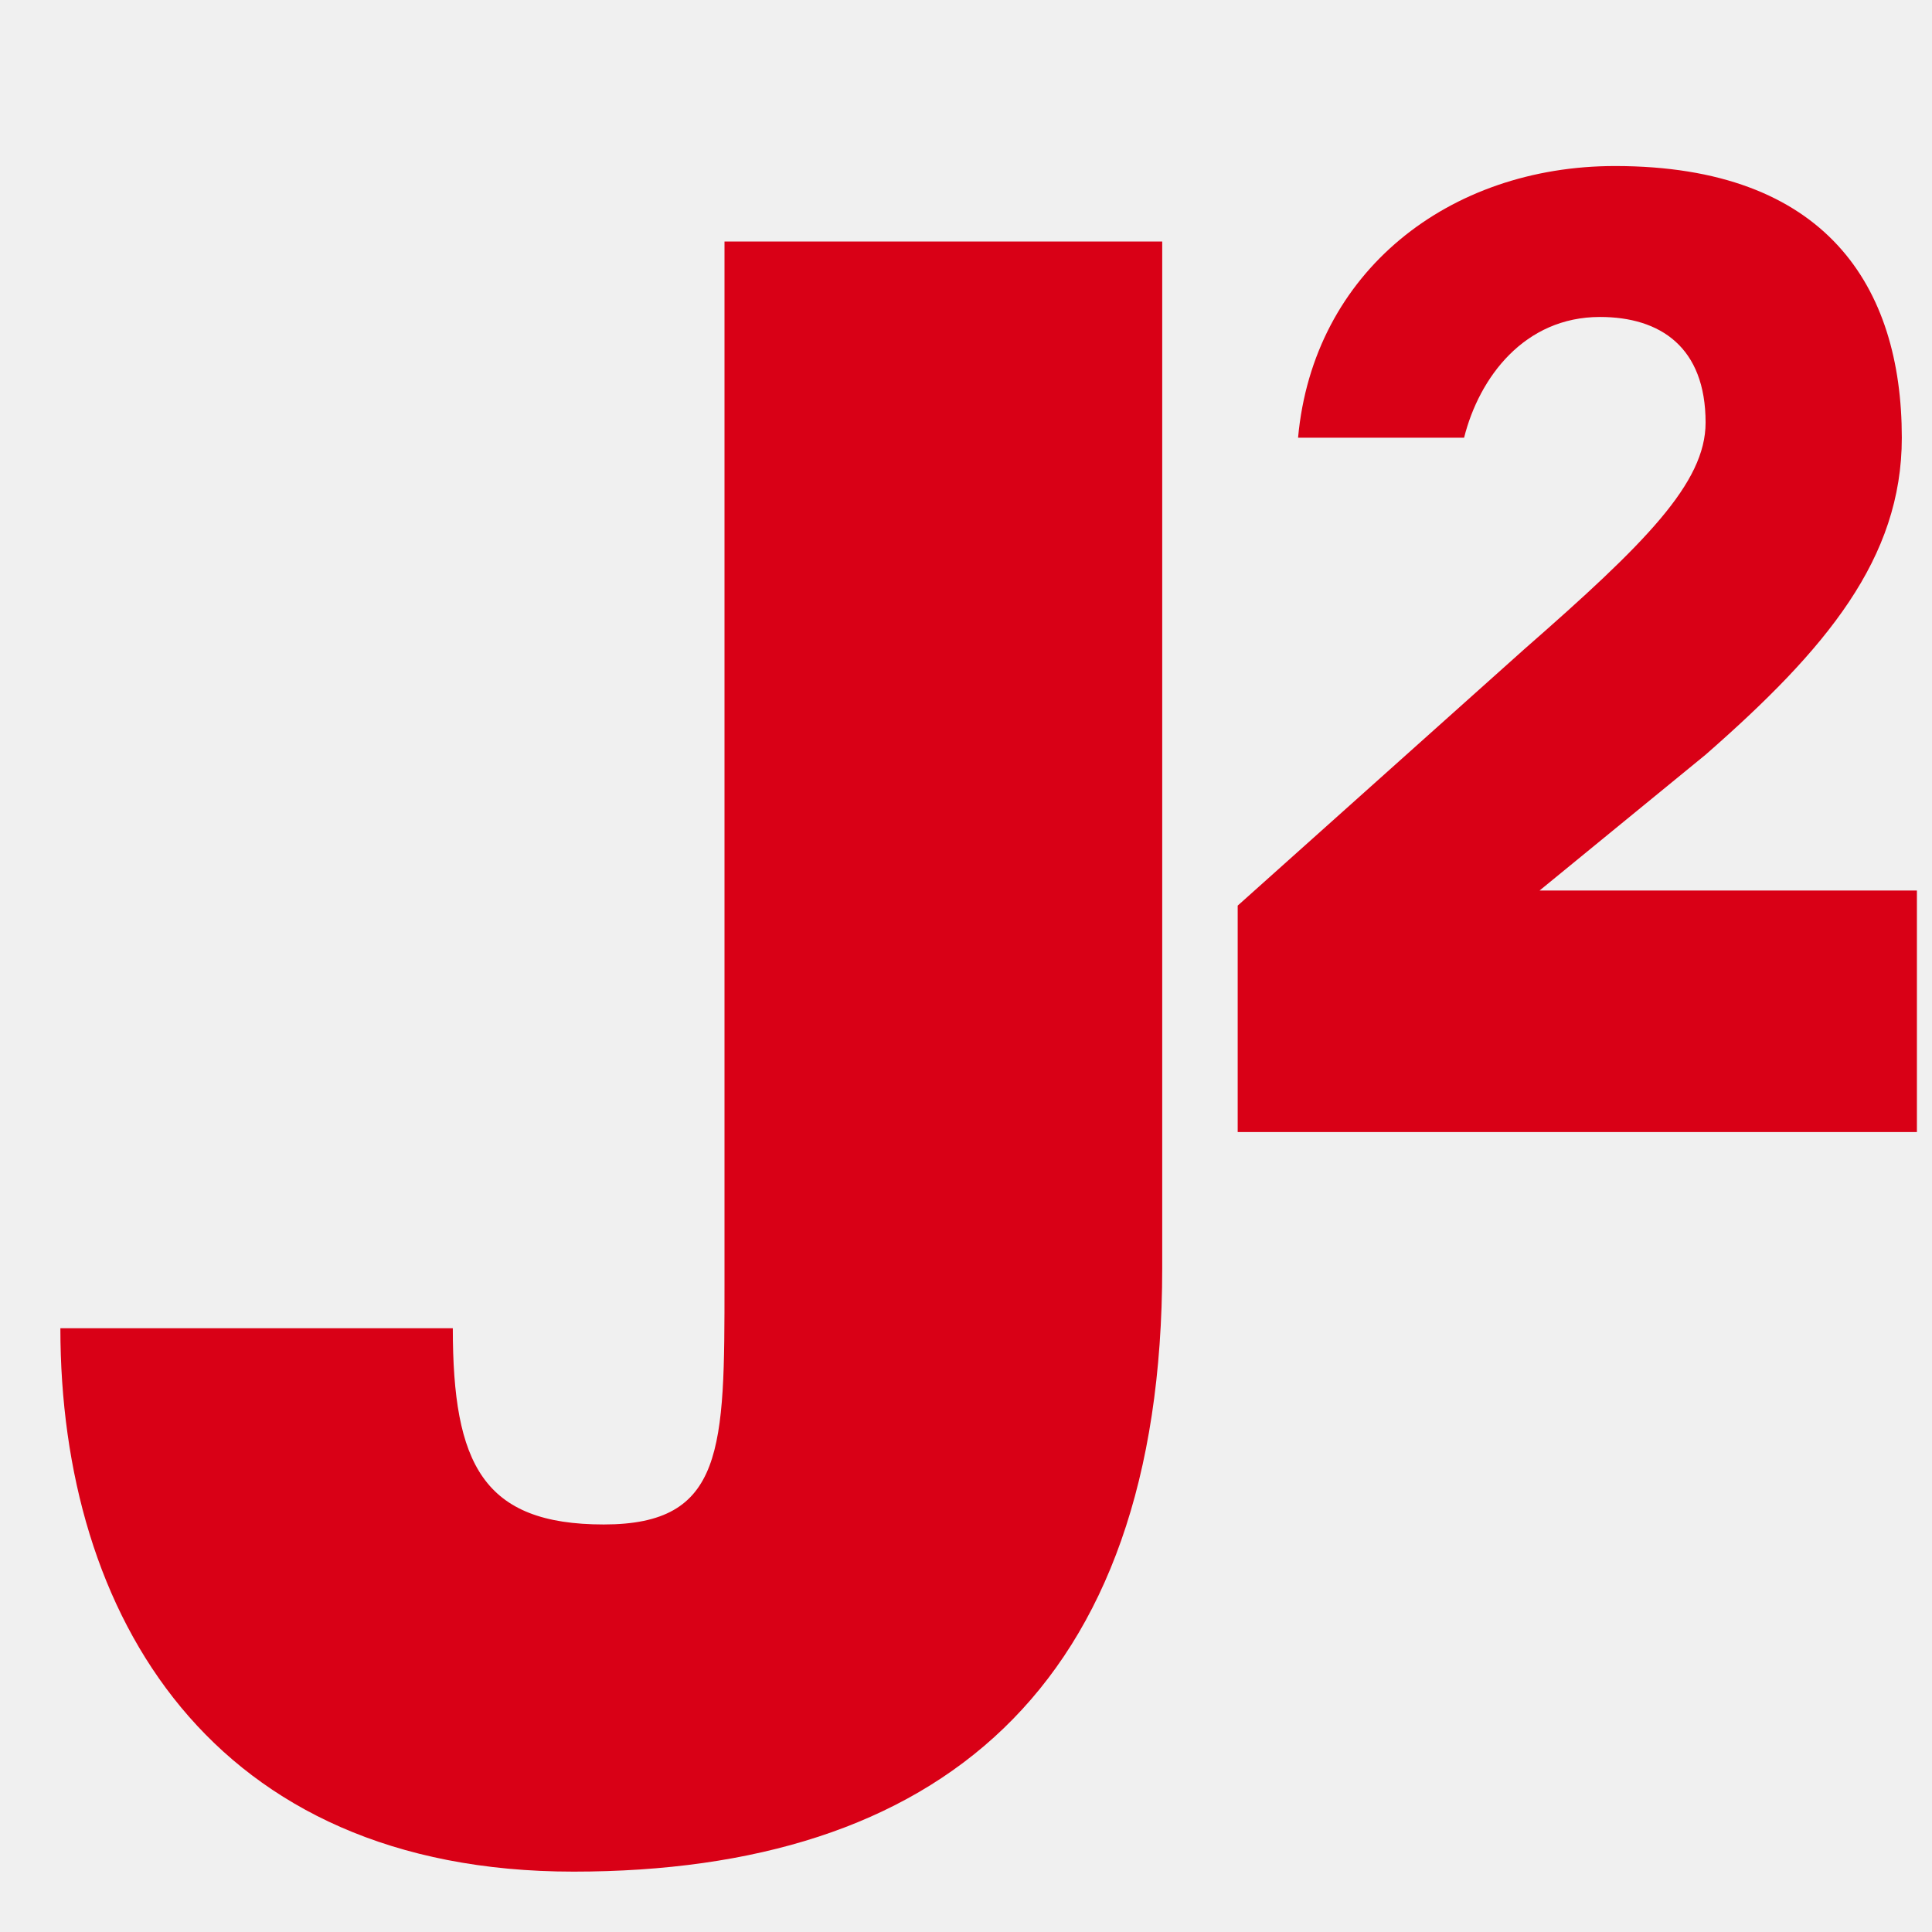
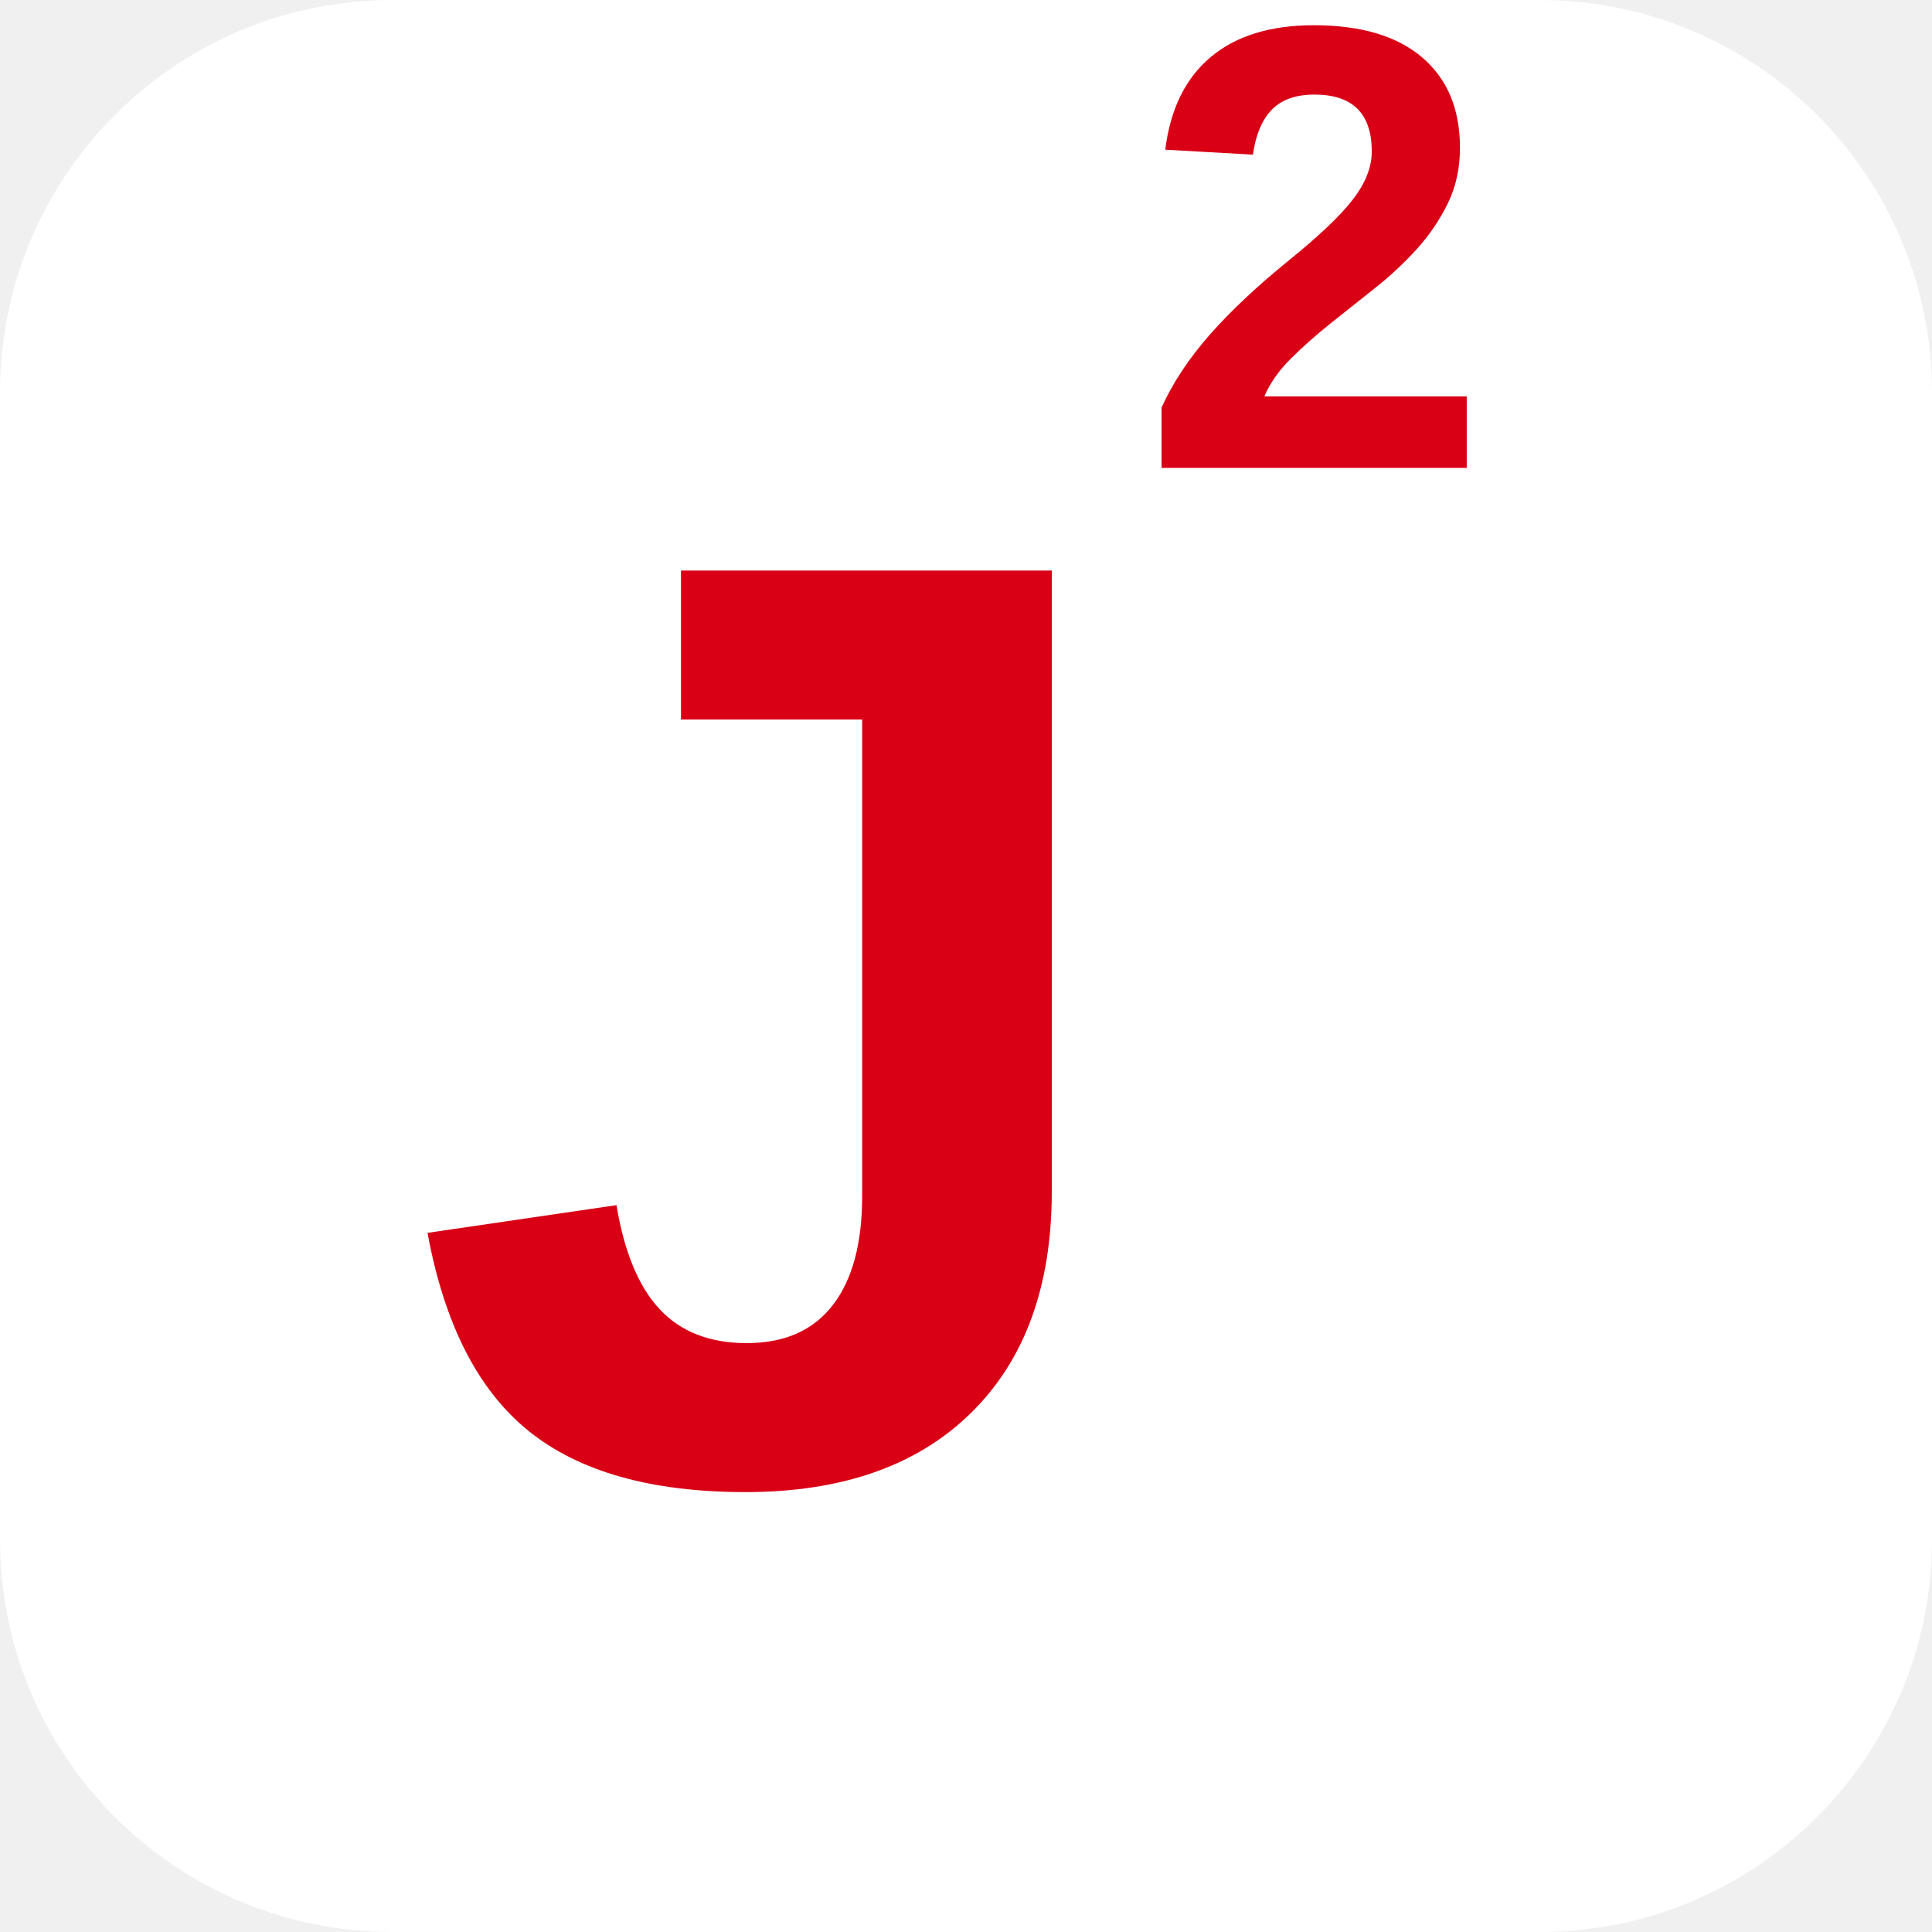
- <svg xmlns="http://www.w3.org/2000/svg" viewBox="0 0 128 128" role="img" aria-label="Joy squared">
-   <path fill="#D90016" d="M48 16H77V84C77 112 62 124 38 124S4 107 4 88H30C30 97 32 101 40 101S48 96 48 85Z" />
-   <path fill="#D90016" d="M86 29C87 18 96 11 107 11C121 11 126 19 126 29C126 37 121 43 113 50L102 59H127V75H82V60L101 43C109 36 113 32 113 28C113 23 110 21 106 21C101 21 98 25 97 29Z" />
+ <svg xmlns="http://www.w3.org/2000/svg" width="512" height="512" viewBox="0 0 512 512" role="img" aria-label="Joy squared favicon">
+   <rect width="512" height="512" rx="104" fill="#ffffff" />
+   <g fill="#D90016" font-family="Arial, Helvetica, sans-serif" font-weight="800">
+     <text x="108" y="392" font-size="350" letter-spacing="-18">J</text>
+     <text x="302" y="124" font-size="168">2</text>
+   </g>
</svg>
